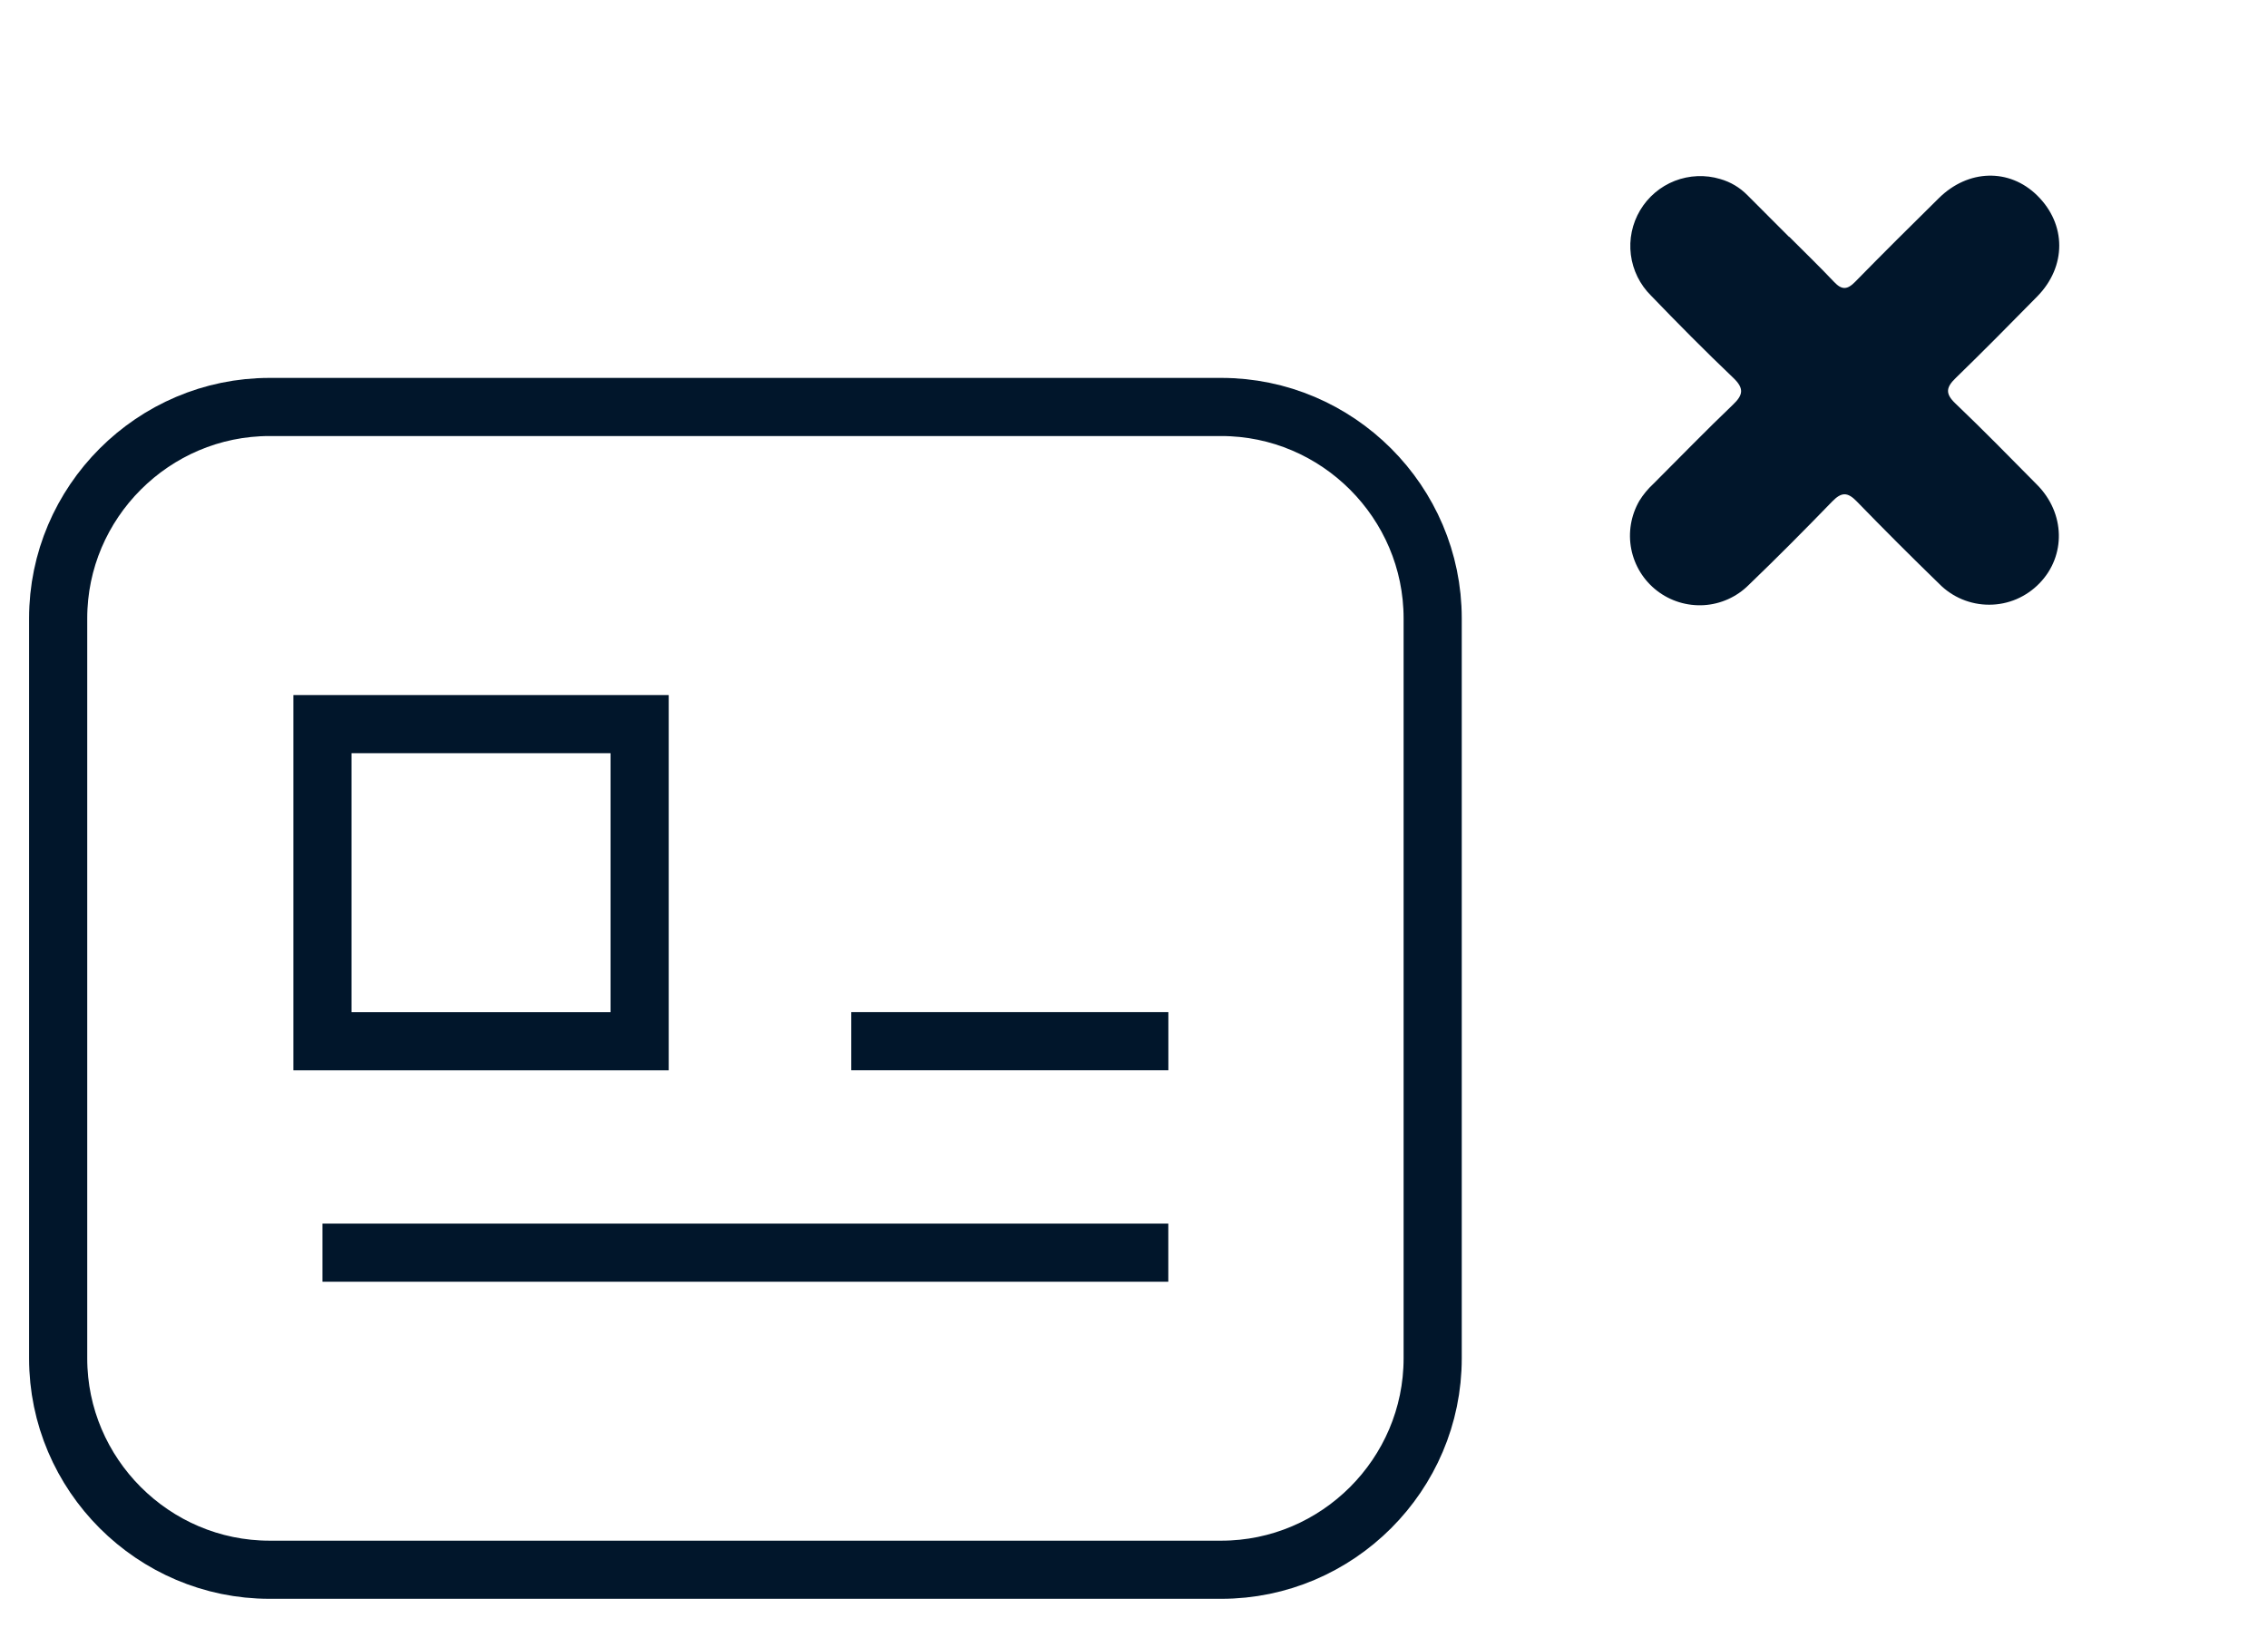
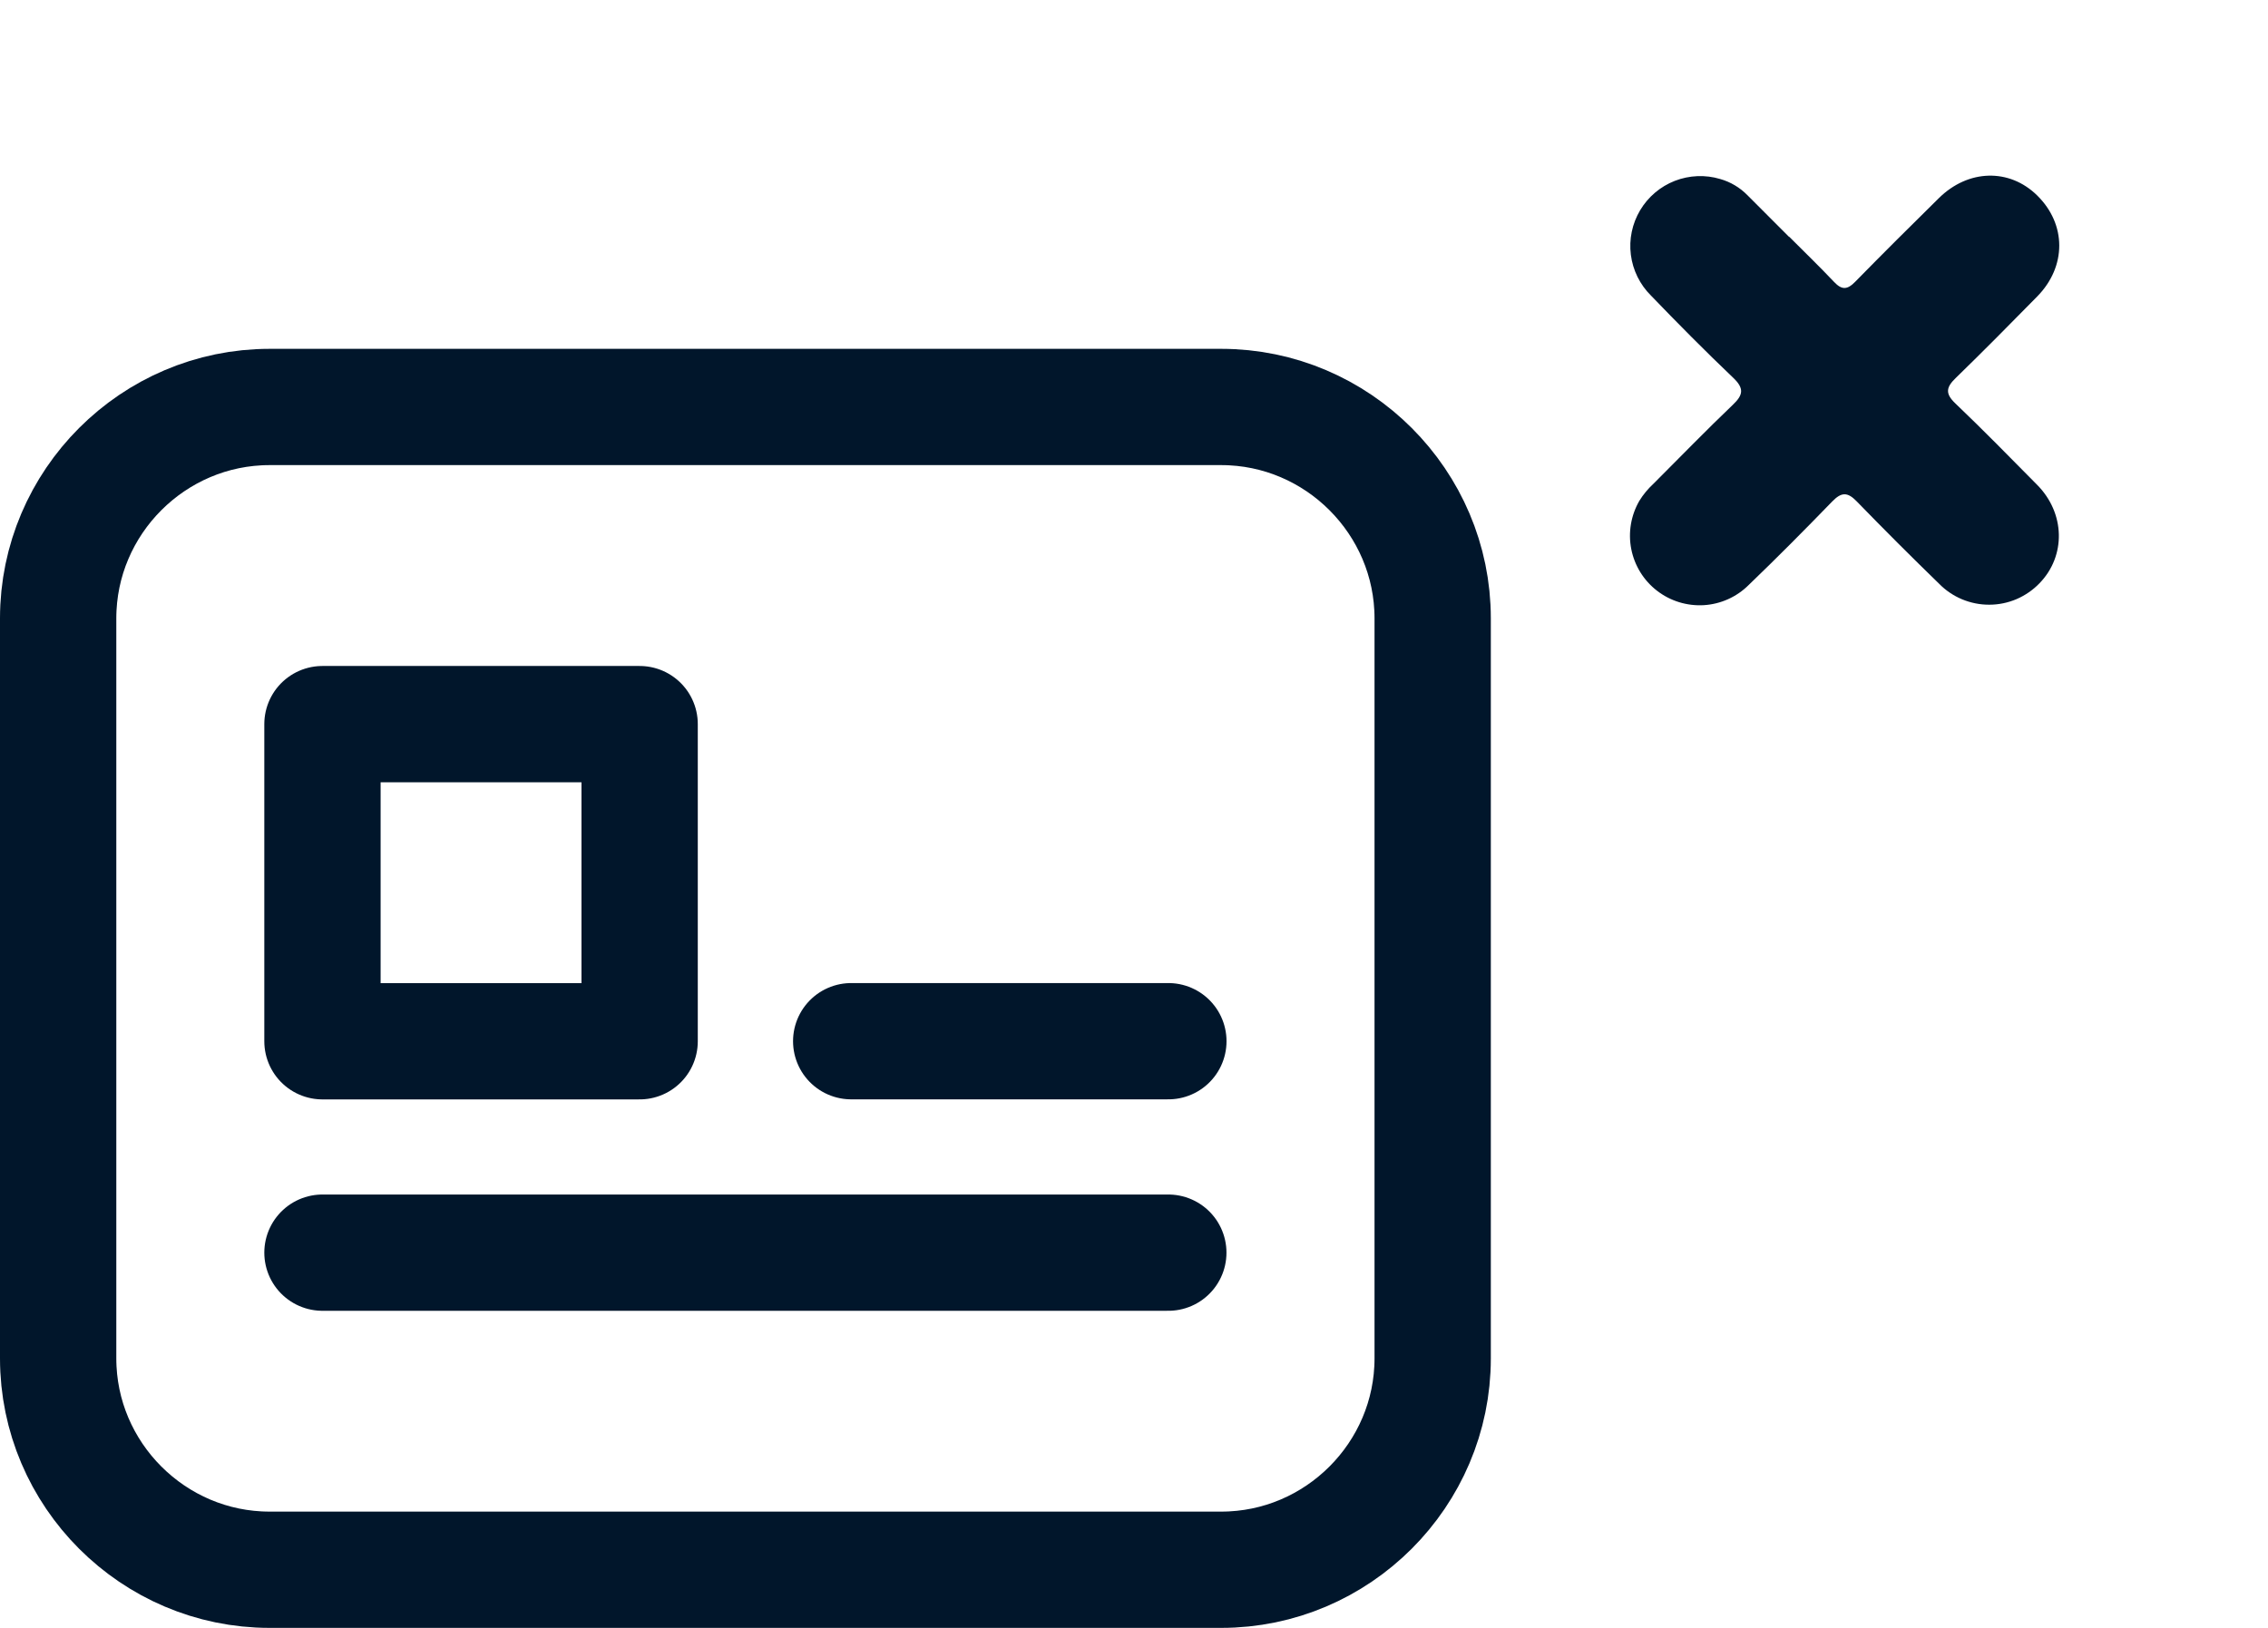
<svg xmlns="http://www.w3.org/2000/svg" width="39" height="28" viewBox="0 0 39 28" fill="none">
-   <path d="M21 27H4.636C2.636 27 1 25.364 1 23.364V10.636C1 8.636 2.636 7 4.636 7H21C23 7 24.636 8.636 24.636 10.636V23.364C24.636 25.364 23 27 21 27Z" stroke="#01162B" strokeWidth="2" strokeMiterlimit="10" strokeLinecap="round" strokeLinejoin="round" />
-   <path d="M10.999 12.455H5.545V17.91H10.999V12.455Z" stroke="#01162B" strokeWidth="2" strokeMiterlimit="10" strokeLinecap="round" strokeLinejoin="round" />
-   <path d="M14.637 17.909H20.091" stroke="#01162B" strokeWidth="2" strokeMiterlimit="10" strokeLinecap="round" strokeLinejoin="round" />
-   <path d="M5.545 21.546H20.09" stroke="#01162B" strokeWidth="2" strokeMiterlimit="10" strokeLinecap="round" strokeLinejoin="round" />
-   <path d="M30.766 4.071C31.025 4.331 31.289 4.585 31.541 4.852C31.674 4.993 31.77 4.982 31.901 4.847C32.375 4.363 32.856 3.885 33.339 3.409C33.844 2.91 34.551 2.891 35.03 3.361C35.535 3.856 35.539 4.582 35.032 5.099C34.57 5.569 34.106 6.039 33.633 6.499C33.463 6.662 33.446 6.77 33.625 6.94C34.103 7.396 34.564 7.868 35.025 8.334C35.516 8.825 35.528 9.563 35.07 10.033C34.958 10.149 34.824 10.241 34.676 10.305C34.528 10.368 34.369 10.401 34.208 10.401C34.047 10.402 33.888 10.37 33.739 10.308C33.591 10.246 33.456 10.155 33.344 10.04C32.865 9.575 32.393 9.103 31.928 8.624C31.768 8.459 31.664 8.463 31.505 8.627C31.033 9.114 30.556 9.595 30.067 10.065C29.861 10.269 29.588 10.391 29.299 10.409C29.009 10.426 28.723 10.338 28.494 10.161C28.264 9.984 28.107 9.729 28.051 9.445C27.995 9.16 28.045 8.865 28.19 8.614C28.257 8.505 28.34 8.406 28.434 8.319C28.888 7.866 29.334 7.405 29.798 6.962C29.977 6.792 29.994 6.68 29.806 6.5C29.323 6.04 28.853 5.565 28.39 5.084C28.2 4.896 28.078 4.649 28.044 4.383C28.01 4.117 28.066 3.848 28.203 3.617C28.34 3.387 28.549 3.209 28.799 3.111C29.049 3.014 29.324 3.002 29.58 3.079C29.757 3.129 29.918 3.225 30.047 3.356C30.285 3.595 30.524 3.835 30.764 4.074L30.766 4.071Z" fill="#01162B" />
+   <g id="Group 506">
+     <path id="Vector" d="M21 27H4.636C2.636 27 1 25.364 1 23.364V10.636C1 8.636 2.636 7 4.636 7H21C23 7 24.636 8.636 24.636 10.636V23.364C24.636 25.364 23 27 21 27Z" stroke="#01162B" stroke-width="2" stroke-miterlimit="10" stroke-linecap="round" stroke-linejoin="round" />
+     <path id="Vector_2" d="M10.999 12.455H5.545V17.91H10.999V12.455Z" stroke="#01162B" stroke-width="2" stroke-miterlimit="10" stroke-linecap="round" stroke-linejoin="round" />
+     <path id="Vector_3" d="M14.637 17.909H20.091" stroke="#01162B" stroke-width="2" stroke-miterlimit="10" stroke-linecap="round" stroke-linejoin="round" />
+     <path id="Vector_4" d="M5.545 21.546H20.09" stroke="#01162B" stroke-width="2" stroke-miterlimit="10" stroke-linecap="round" stroke-linejoin="round" />
+     <path id="Vector_5" d="M30.766 4.071C31.025 4.331 31.289 4.585 31.541 4.852C31.674 4.993 31.77 4.982 31.901 4.847C32.375 4.363 32.856 3.885 33.339 3.409C33.844 2.91 34.551 2.891 35.03 3.361C35.535 3.856 35.539 4.582 35.032 5.099C34.57 5.569 34.106 6.039 33.633 6.499C33.463 6.662 33.446 6.77 33.625 6.94C34.103 7.396 34.564 7.868 35.025 8.334C35.516 8.825 35.528 9.563 35.07 10.033C34.958 10.149 34.824 10.241 34.676 10.305C34.528 10.368 34.369 10.401 34.208 10.401C34.047 10.402 33.888 10.37 33.739 10.308C33.591 10.246 33.456 10.155 33.344 10.04C32.865 9.575 32.393 9.103 31.928 8.624C31.768 8.459 31.664 8.463 31.505 8.627C31.033 9.114 30.556 9.595 30.067 10.065C29.861 10.269 29.588 10.391 29.299 10.409C29.009 10.426 28.723 10.338 28.494 10.161C28.264 9.984 28.107 9.729 28.051 9.445C27.995 9.16 28.045 8.865 28.19 8.614C28.257 8.505 28.34 8.406 28.434 8.319C28.888 7.866 29.334 7.405 29.798 6.962C29.977 6.792 29.994 6.68 29.806 6.5C29.323 6.04 28.853 5.565 28.39 5.084C28.2 4.896 28.078 4.649 28.044 4.383C28.01 4.117 28.066 3.848 28.203 3.617C28.34 3.387 28.549 3.209 28.799 3.111C29.049 3.014 29.324 3.002 29.58 3.079C29.757 3.129 29.918 3.225 30.047 3.356C30.285 3.595 30.524 3.835 30.764 4.074L30.766 4.071Z" fill="#01162B" />
+   </g>
</svg>
